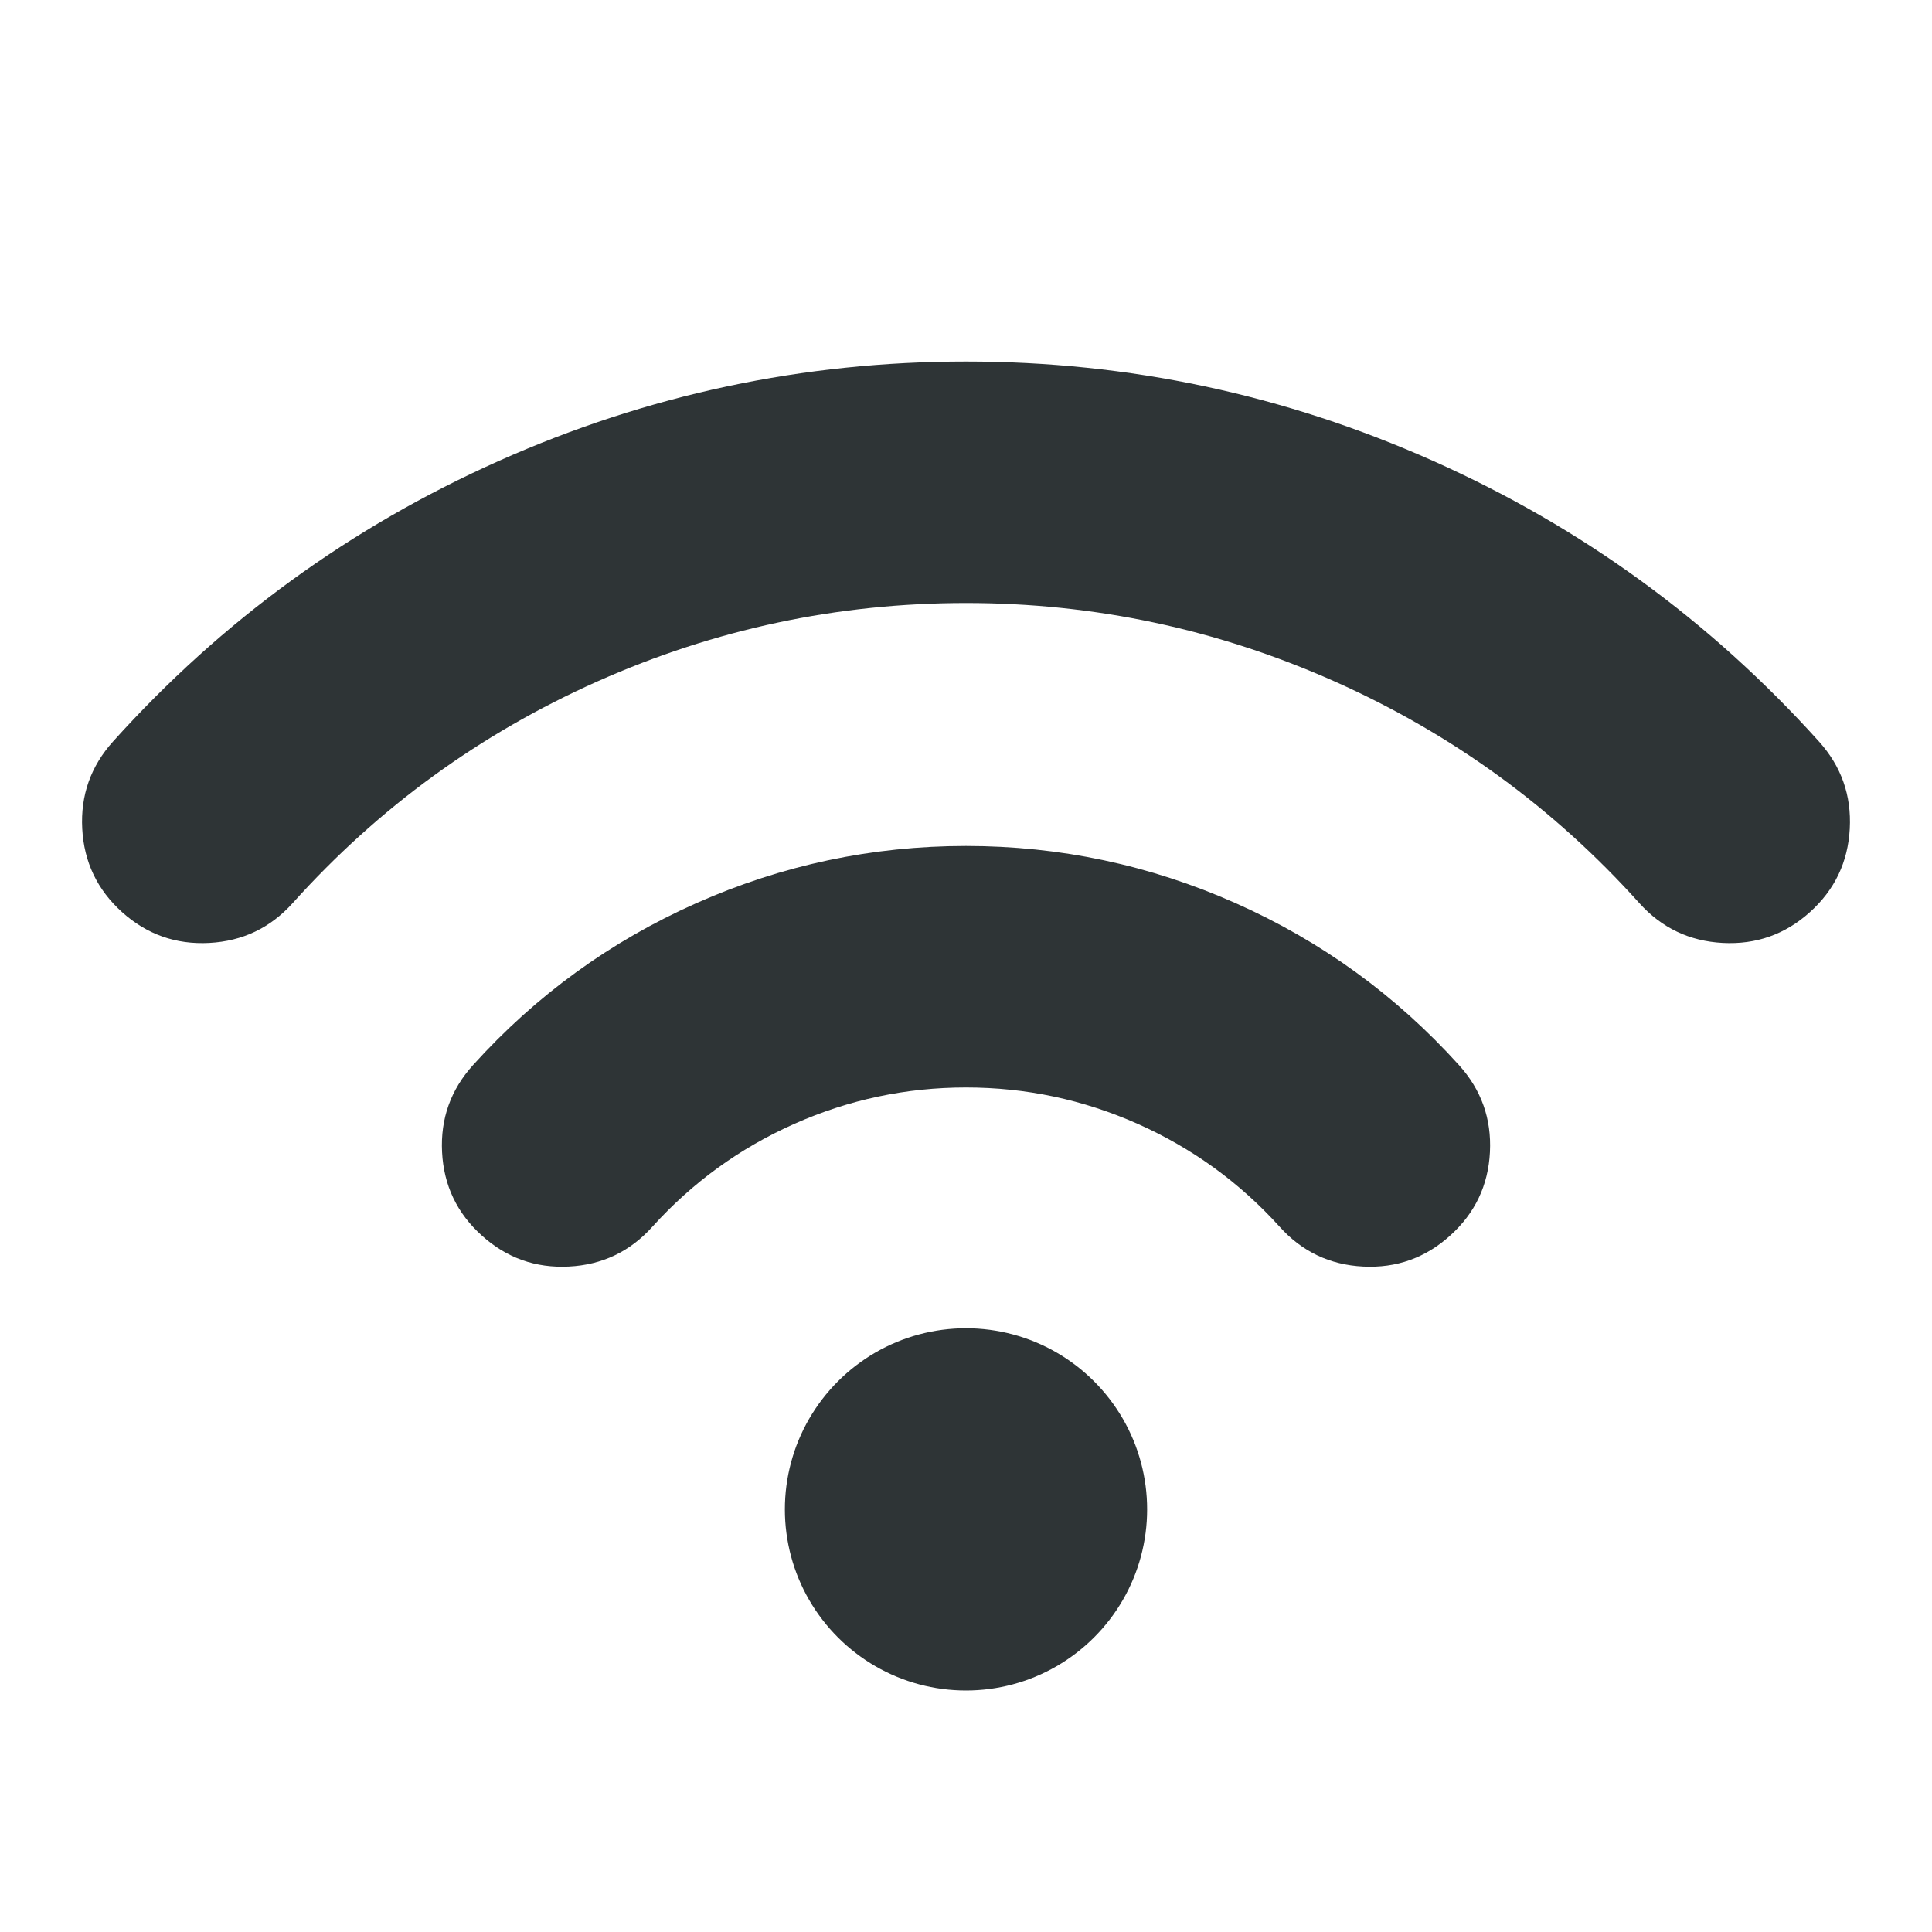
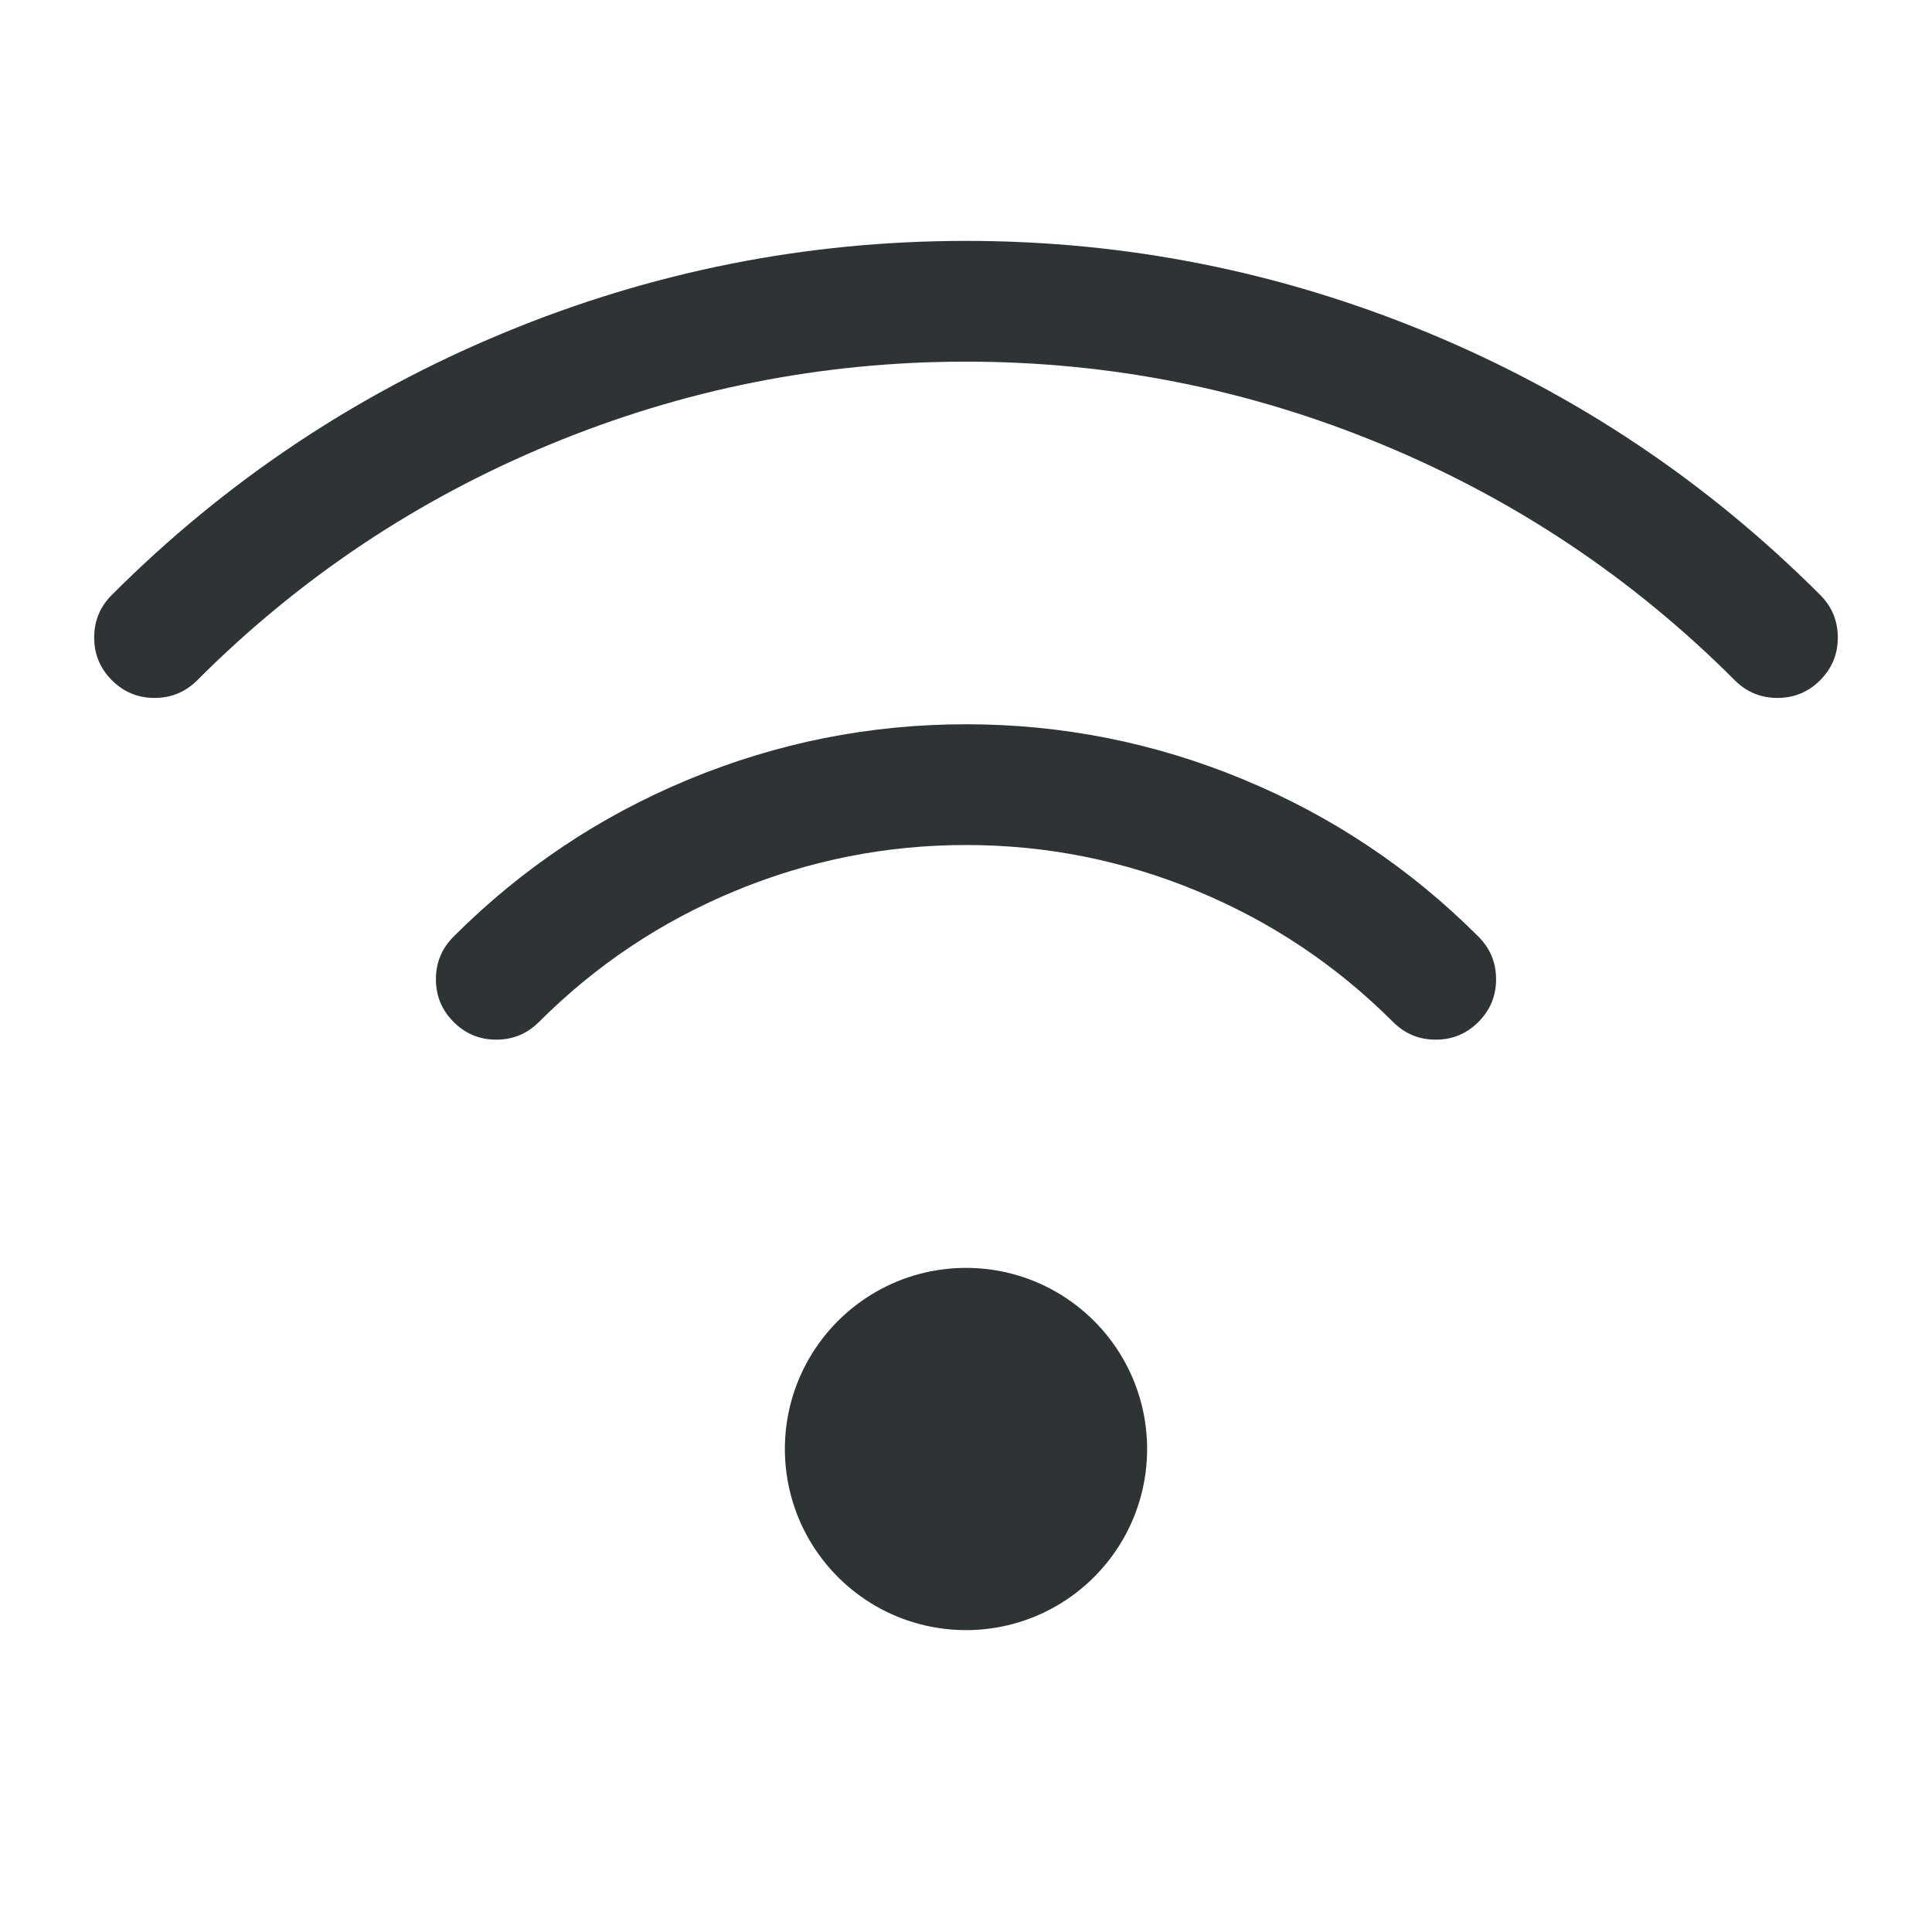
<svg xmlns="http://www.w3.org/2000/svg" height="16px" viewBox="0 0 16 16" width="16px">
-   <path fill="#2e3436" d="M0.936 6.141Q2.288 4.639 4.134 3.816Q5.979 2.994 8 2.994Q10.021 2.994 11.866 3.816Q13.712 4.639 15.064 6.141Q15.341 6.449 15.319 6.863Q15.297 7.277 14.989 7.554Q14.681 7.831 14.267 7.809Q13.853 7.787 13.576 7.479Q12.51 6.293 11.052 5.643Q9.595 4.994 8 4.994Q6.405 4.994 4.948 5.643Q3.49 6.293 2.424 7.479Q2.147 7.787 1.733 7.809Q1.319 7.831 1.011 7.554Q0.703 7.277 0.681 6.863Q0.659 6.449 0.936 6.141ZM3.918 8.82Q4.7 7.954 5.766 7.48Q6.833 7.006 8 7.006Q9.167 7.006 10.234 7.48Q11.3 7.954 12.082 8.82Q12.36 9.127 12.339 9.541Q12.318 9.955 12.01 10.232Q11.703 10.51 11.289 10.489Q10.875 10.468 10.598 10.16Q10.1 9.609 9.421 9.307Q8.743 9.006 8 9.006Q7.257 9.006 6.579 9.307Q5.9 9.609 5.402 10.16Q5.125 10.468 4.711 10.489Q4.297 10.51 3.99 10.232Q3.682 9.955 3.661 9.541Q3.64 9.127 3.918 8.82ZM6.5 12.5C6.5 12.237 6.569 11.978 6.701 11.75C6.833 11.522 7.022 11.333 7.25 11.201C7.478 11.069 7.737 11 8 11C8.263 11 8.522 11.069 8.75 11.201C8.978 11.333 9.167 11.522 9.299 11.75C9.431 11.978 9.5 12.237 9.5 12.5C9.5 12.763 9.431 13.022 9.299 13.25C9.167 13.478 8.978 13.667 8.75 13.799C8.522 13.931 8.263 14 8 14C7.737 14 7.478 13.931 7.25 13.799C7.022 13.667 6.833 13.478 6.701 13.25C6.569 13.022 6.5 12.763 6.5 12.5Z" />
+   <path fill="#2e3436" d="M0.926 4.927Q2.333 3.519 4.171 2.757Q6.01 1.995 8 1.995Q9.99 1.995 11.829 2.757Q13.667 3.519 15.074 4.927Q15.22 5.073 15.22 5.28Q15.22 5.487 15.073 5.634Q14.927 5.78 14.72 5.78Q14.513 5.78 14.366 5.633Q13.1 4.366 11.446 3.681Q9.791 2.995 8 2.995Q6.209 2.995 4.554 3.681Q2.9 4.366 1.634 5.633Q1.487 5.78 1.28 5.78Q1.073 5.78 0.927 5.634Q0.78 5.487 0.78 5.28Q0.78 5.073 0.926 4.927ZM3.756 7.757Q4.6 6.912 5.703 6.455Q6.806 5.998 8 5.998Q9.194 5.998 10.297 6.455Q11.4 6.912 12.244 7.757Q12.39 7.903 12.39 8.11Q12.39 8.317 12.243 8.464Q12.097 8.61 11.89 8.61Q11.683 8.61 11.536 8.463Q10.833 7.76 9.914 7.379Q8.995 6.998 8 6.998Q7.005 6.998 6.086 7.379Q5.167 7.76 4.464 8.463Q4.317 8.61 4.11 8.61Q3.903 8.61 3.757 8.464Q3.61 8.317 3.61 8.11Q3.61 7.903 3.756 7.757ZM6.5 12C6.5 11.737 6.569 11.478 6.701 11.25C6.833 11.022 7.022 10.833 7.25 10.701C7.478 10.569 7.737 10.5 8 10.5C8.263 10.5 8.522 10.569 8.75 10.701C8.978 10.833 9.167 11.022 9.299 11.25C9.431 11.478 9.5 11.737 9.5 12C9.5 12.263 9.431 12.522 9.299 12.75C9.167 12.978 8.978 13.167 8.75 13.299C8.522 13.431 8.263 13.5 8 13.5C7.737 13.5 7.478 13.431 7.25 13.299C7.022 13.167 6.833 12.978 6.701 12.75C6.569 12.522 6.5 12.263 6.5 12Z" />
</svg>
